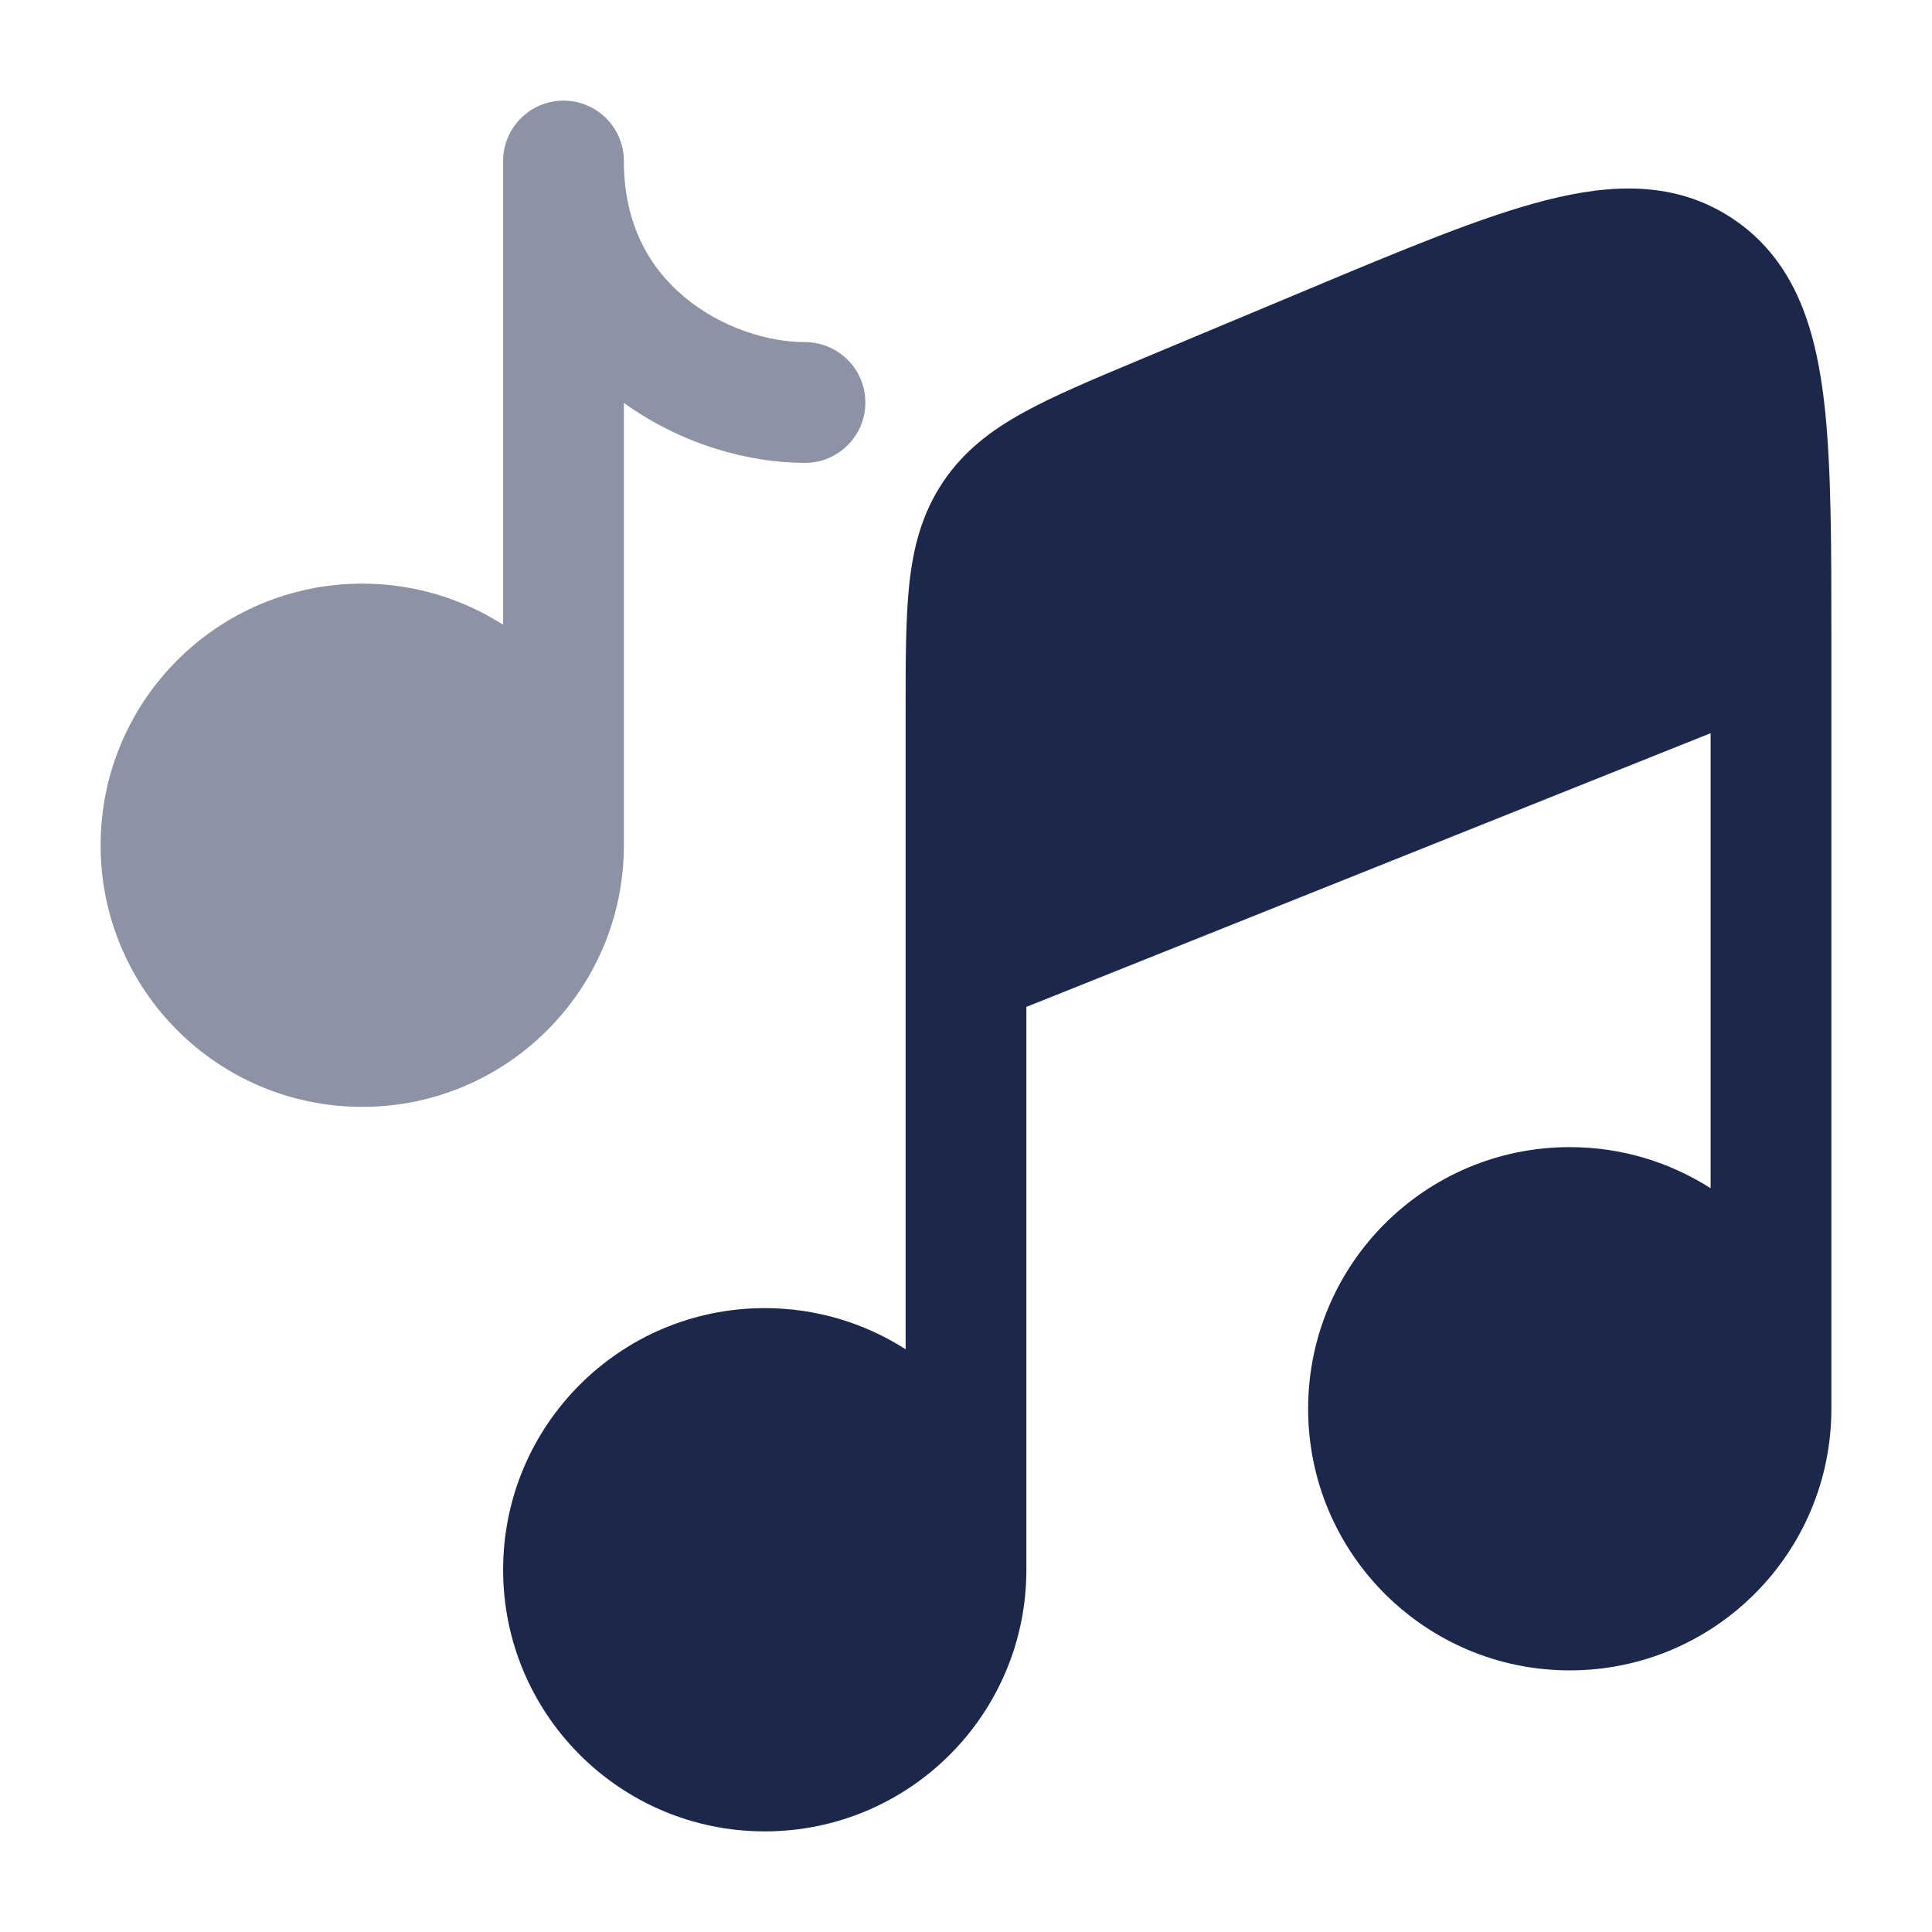
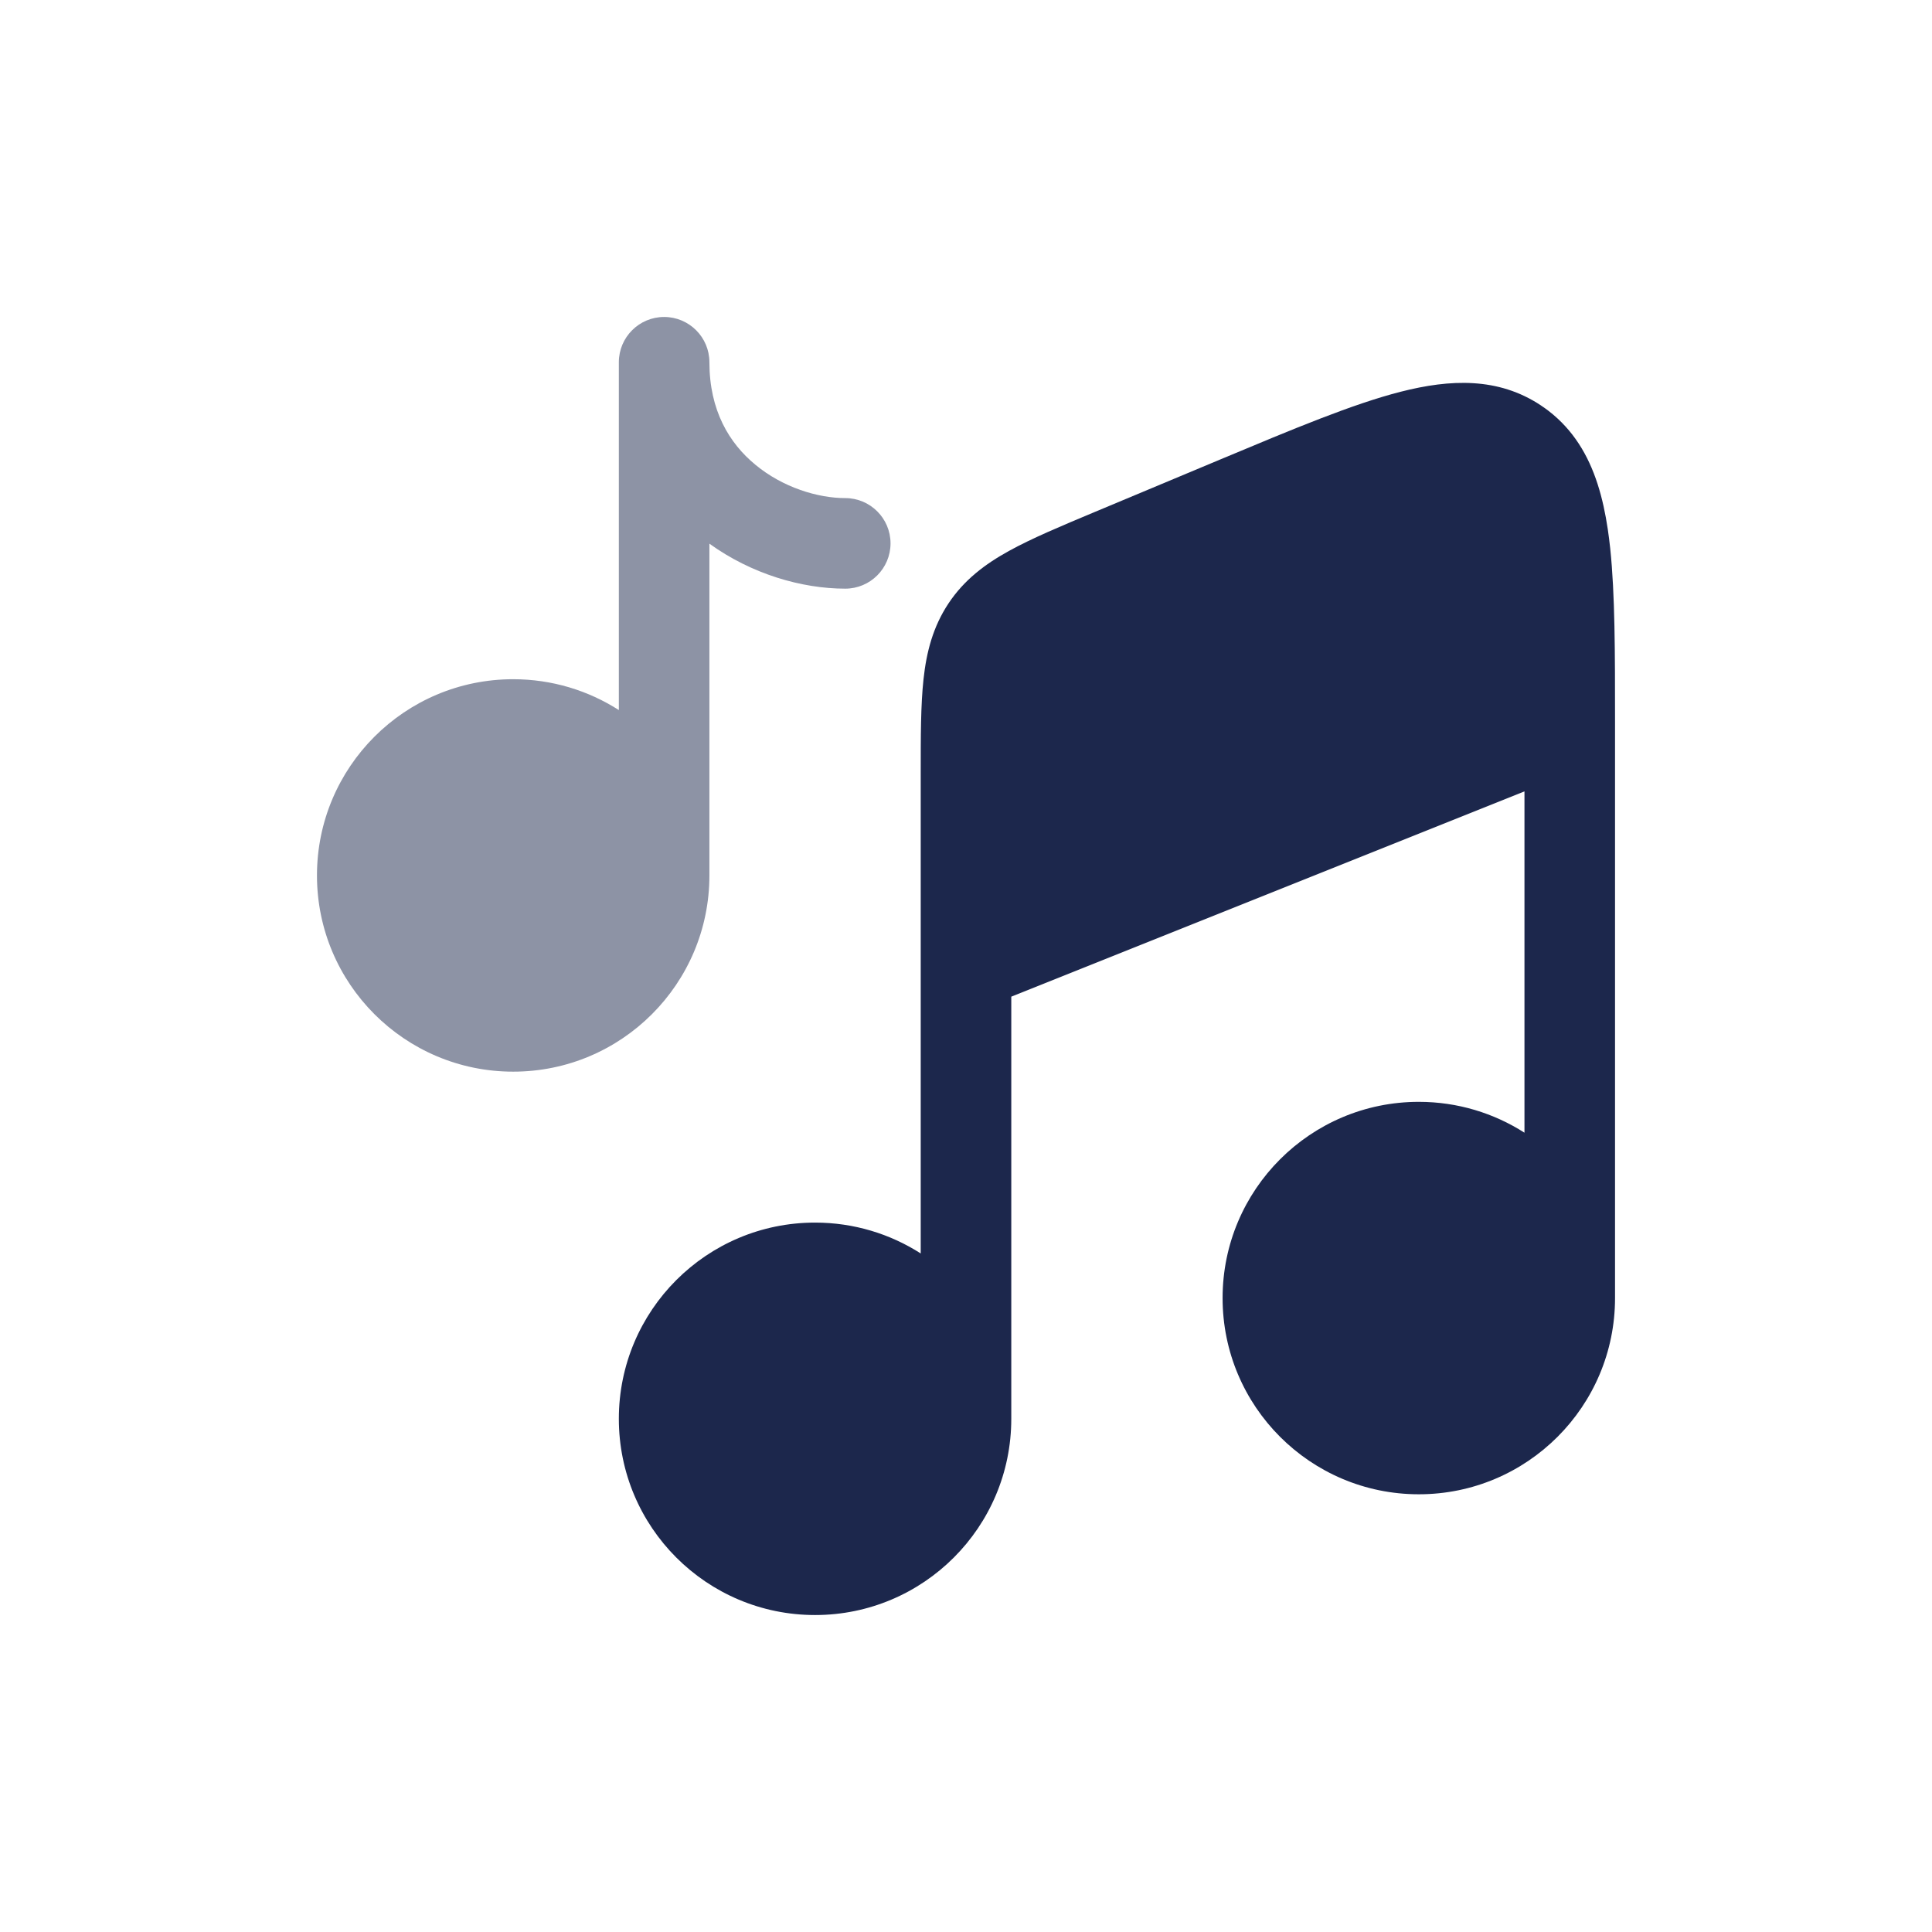
- <svg xmlns="http://www.w3.org/2000/svg" width="256px" height="256px" viewBox="0 0 24 24" fill="none" transform="matrix(1, 0, 0, 1, 0, 0)">
+ <svg xmlns="http://www.w3.org/2000/svg" viewBox="0 0 1024 1024" transform="translate(128,128) scale(32)">
  <g id="SVGRepo_bgCarrier" stroke-width="0" />
  <g id="SVGRepo_tracerCarrier" stroke-linecap="round" stroke-linejoin="round" />
  <g id="SVGRepo_iconCarrier">
    <path d="M12.75 12.508L21.25 9.108V14.761C20.745 14.438 20.144 14.25 19.5 14.25C17.705 14.25 16.25 15.705 16.25 17.5C16.25 19.295 17.705 20.75 19.5 20.75C21.295 20.75 22.75 19.295 22.75 17.5C22.75 17.5 22.75 17.5 22.75 17.5L22.75 7.946C22.75 6.803 22.75 5.845 22.67 5.081C22.658 4.973 22.645 4.866 22.63 4.766C22.552 4.244 22.416 3.758 22.151 3.351C22.019 3.148 21.855 2.965 21.651 2.807C21.613 2.778 21.573 2.749 21.532 2.722L21.524 2.716C20.816 2.245 20.021 2.279 19.202 2.488C18.41 2.69 17.428 3.101 16.224 3.605L14.13 4.481C13.566 4.717 13.087 4.918 12.712 5.125C12.313 5.345 11.969 5.605 11.711 5.993C11.453 6.381 11.345 6.798 11.296 7.252C11.25 7.678 11.25 8.197 11.25 8.809V16.761C10.745 16.438 10.144 16.25 9.5 16.25C7.705 16.25 6.25 17.705 6.25 19.5C6.25 21.295 7.705 22.75 9.5 22.75C11.295 22.75 12.75 21.295 12.75 19.5C12.75 19.5 12.75 19.5 12.75 19.5L12.75 12.508Z" fill="#1C274C" />
    <path opacity="0.5" d="M7.75 2C7.75 1.586 7.414 1.25 7 1.25C6.586 1.25 6.25 1.586 6.25 2V7.761C5.745 7.438 5.144 7.25 4.5 7.25C2.705 7.25 1.25 8.705 1.25 10.5C1.25 12.295 2.705 13.75 4.5 13.75C6.295 13.75 7.75 12.295 7.75 10.5V5.005C8.449 5.509 9.28 5.75 10 5.75C10.414 5.75 10.75 5.414 10.75 5C10.75 4.586 10.414 4.25 10 4.25C9.546 4.25 8.966 4.074 8.512 3.698C8.078 3.341 7.75 2.798 7.75 2Z" fill="#1C274C" />
  </g>
</svg>
